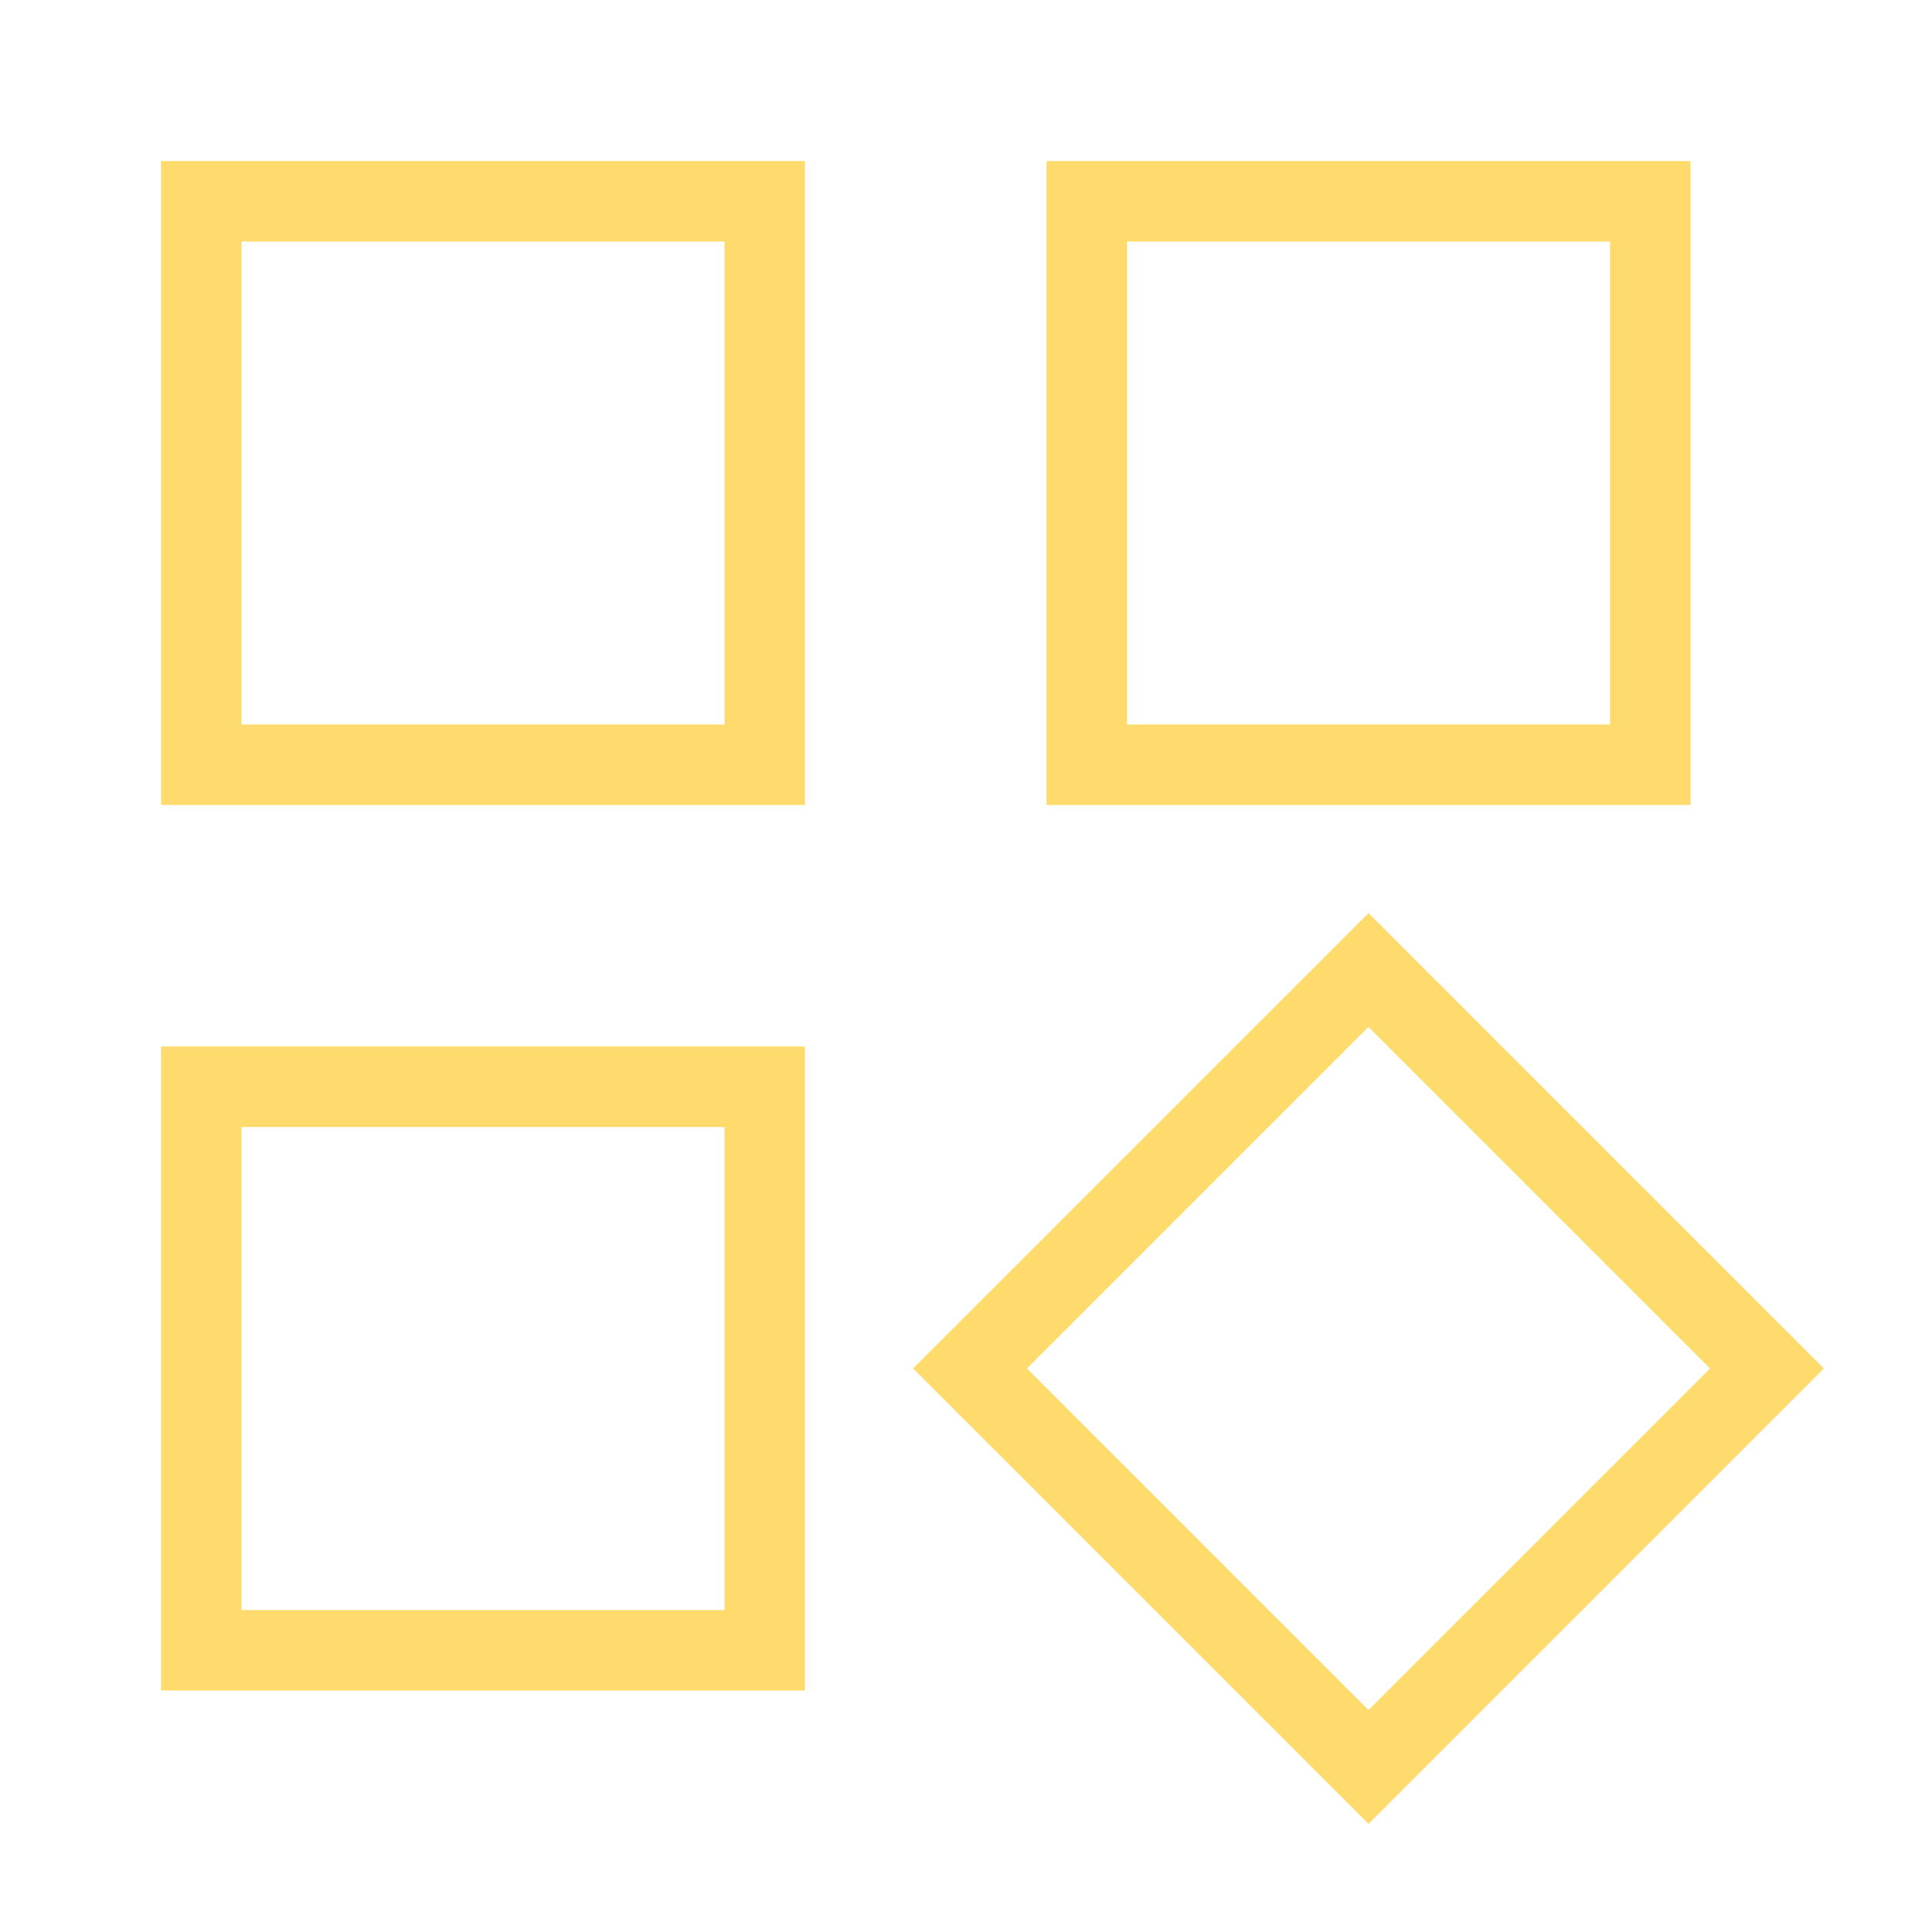
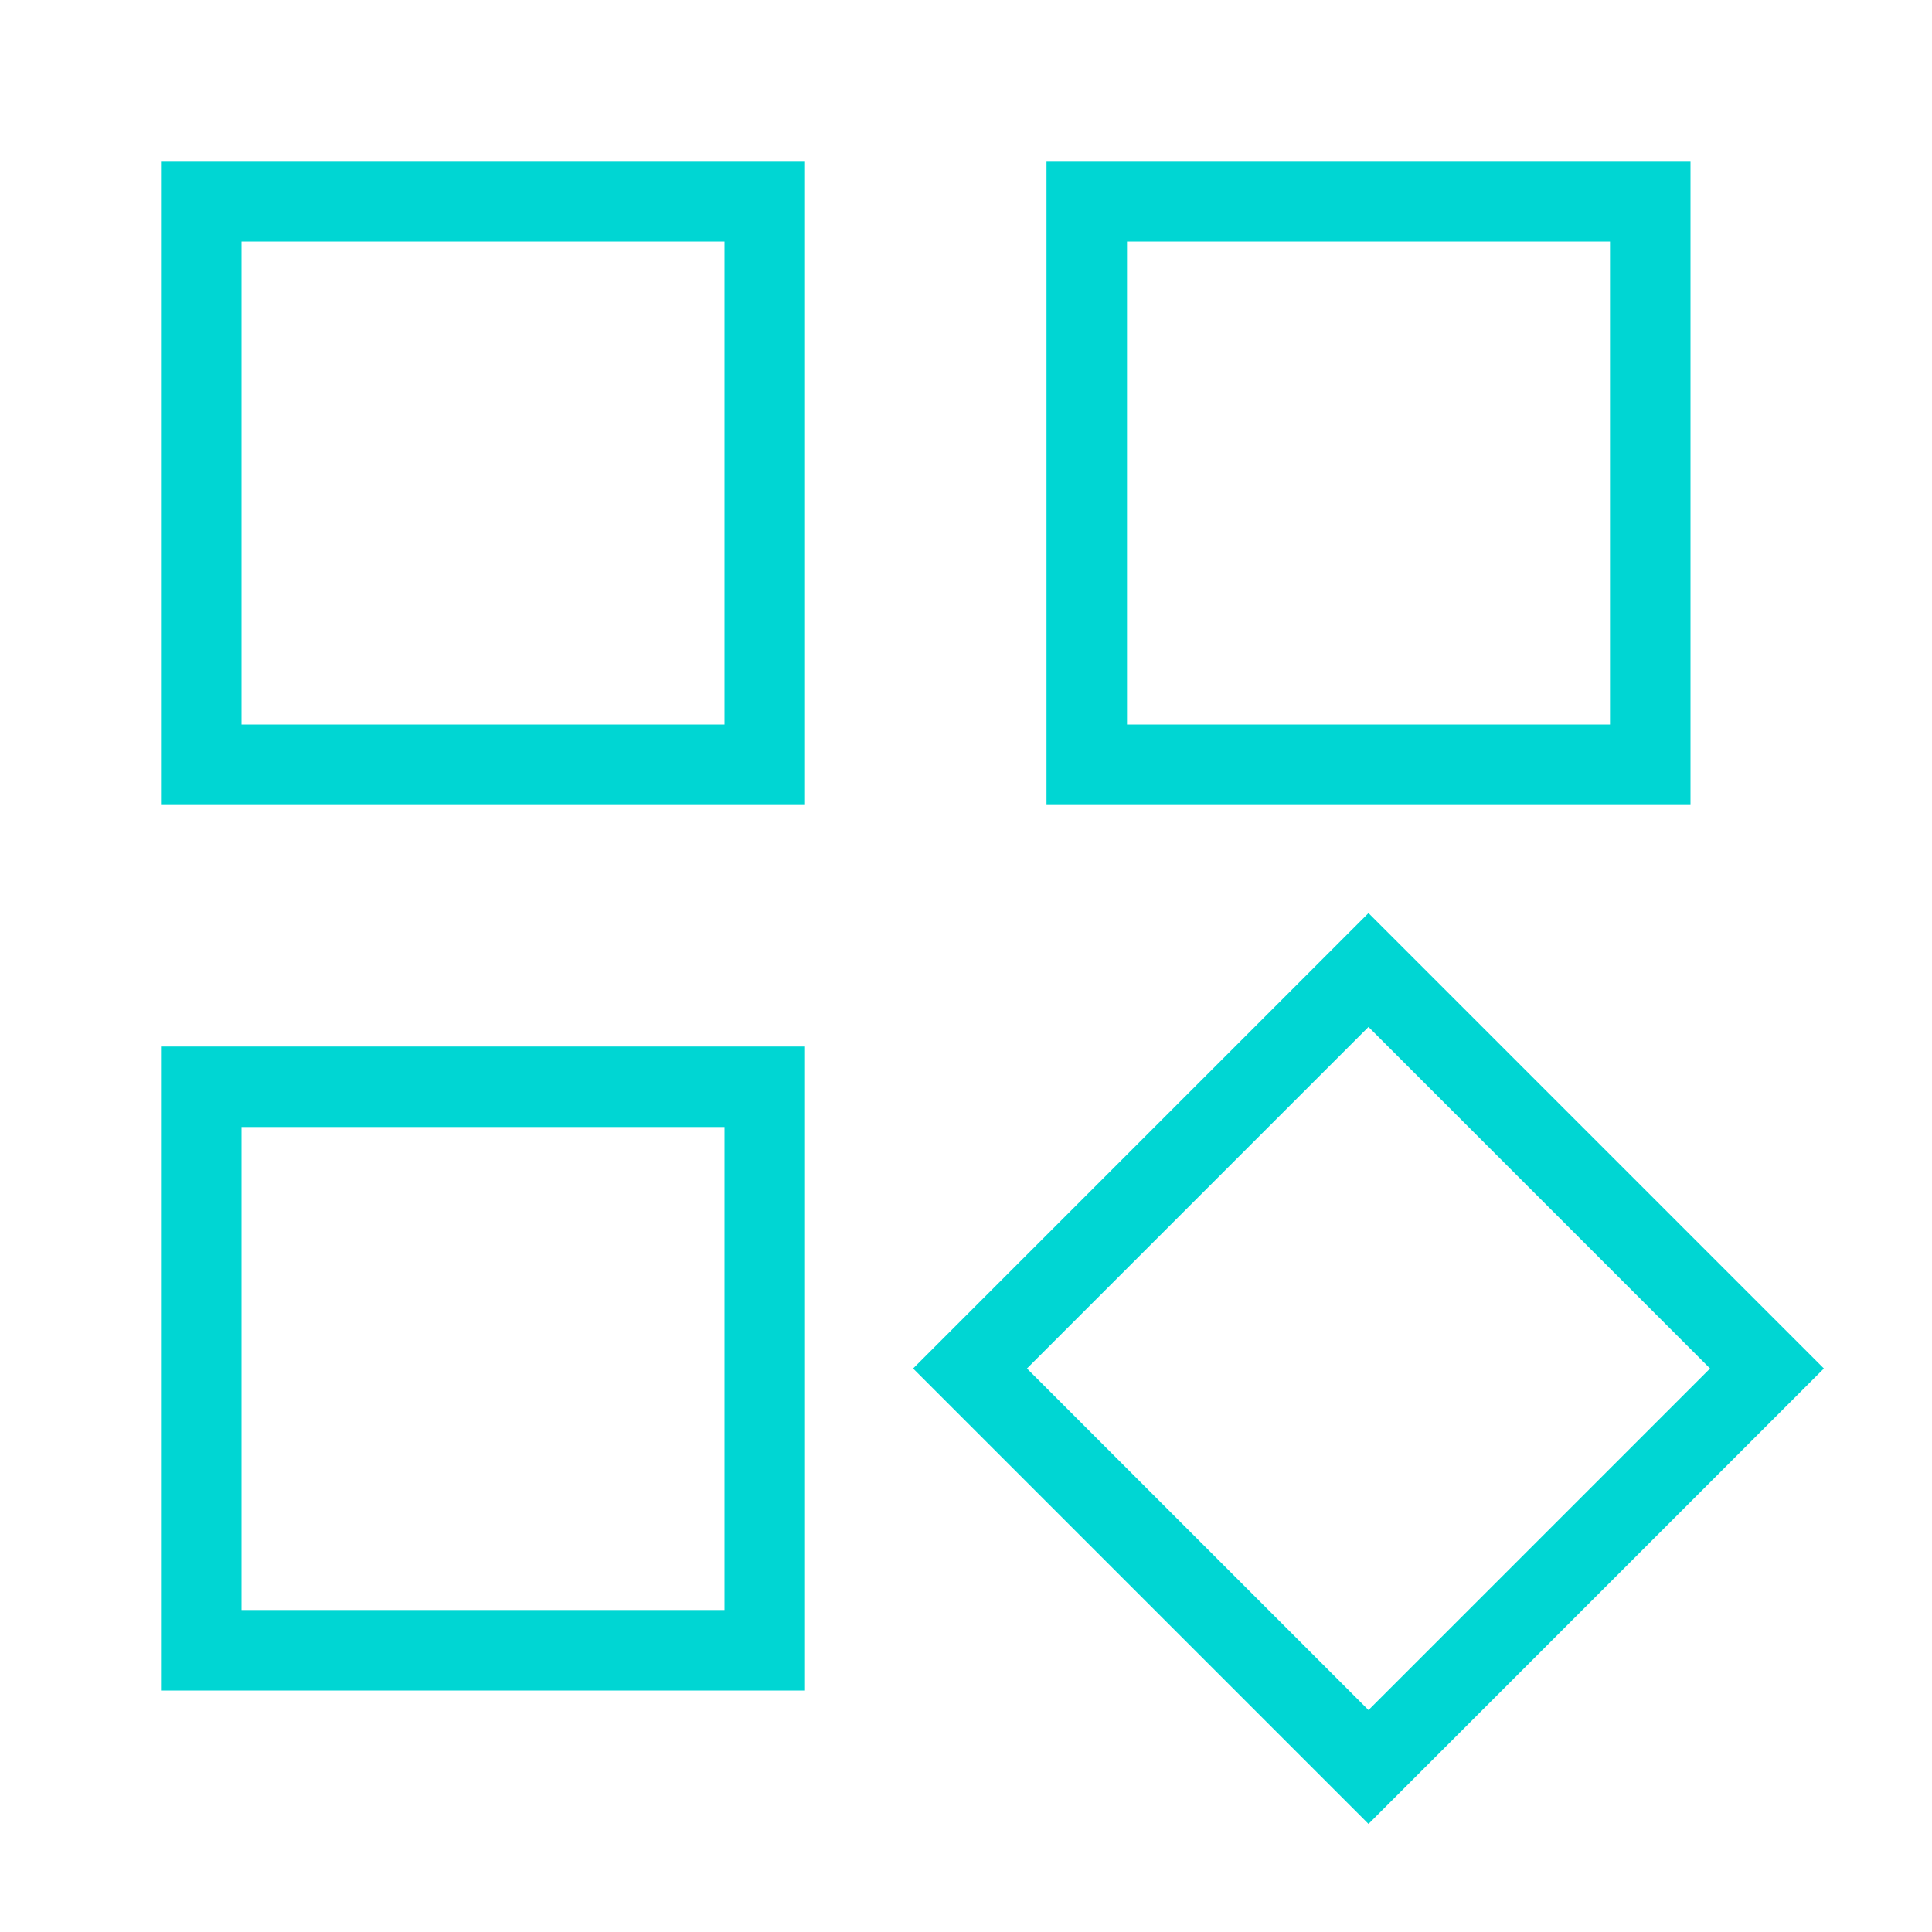
- <svg xmlns="http://www.w3.org/2000/svg" viewBox="0 0 24 24" fill="#FFDB6E">
+ <svg xmlns="http://www.w3.org/2000/svg" viewBox="0 0 24 24" fill="#00d6d3">
  <g id="SVGRepo_bgCarrier" stroke-width="0" />
  <g id="SVGRepo_tracerCarrier" stroke-linecap="round" stroke-linejoin="round" />
  <g id="SVGRepo_iconCarrier">
    <path d="M10 10H2V2h8zM3 9h6V3H3zm18 1h-8V2h8zm-7-1h6V3h-6zm3 13.657L11.343 17 17 11.343 22.657 17zM12.757 17L17 21.243 21.243 17 17 12.757zM10 21H2v-8h8zm-7-1h6v-6H3z" />
    <path fill="none" d="M0 0h24v24H0z" />
  </g>
</svg>
